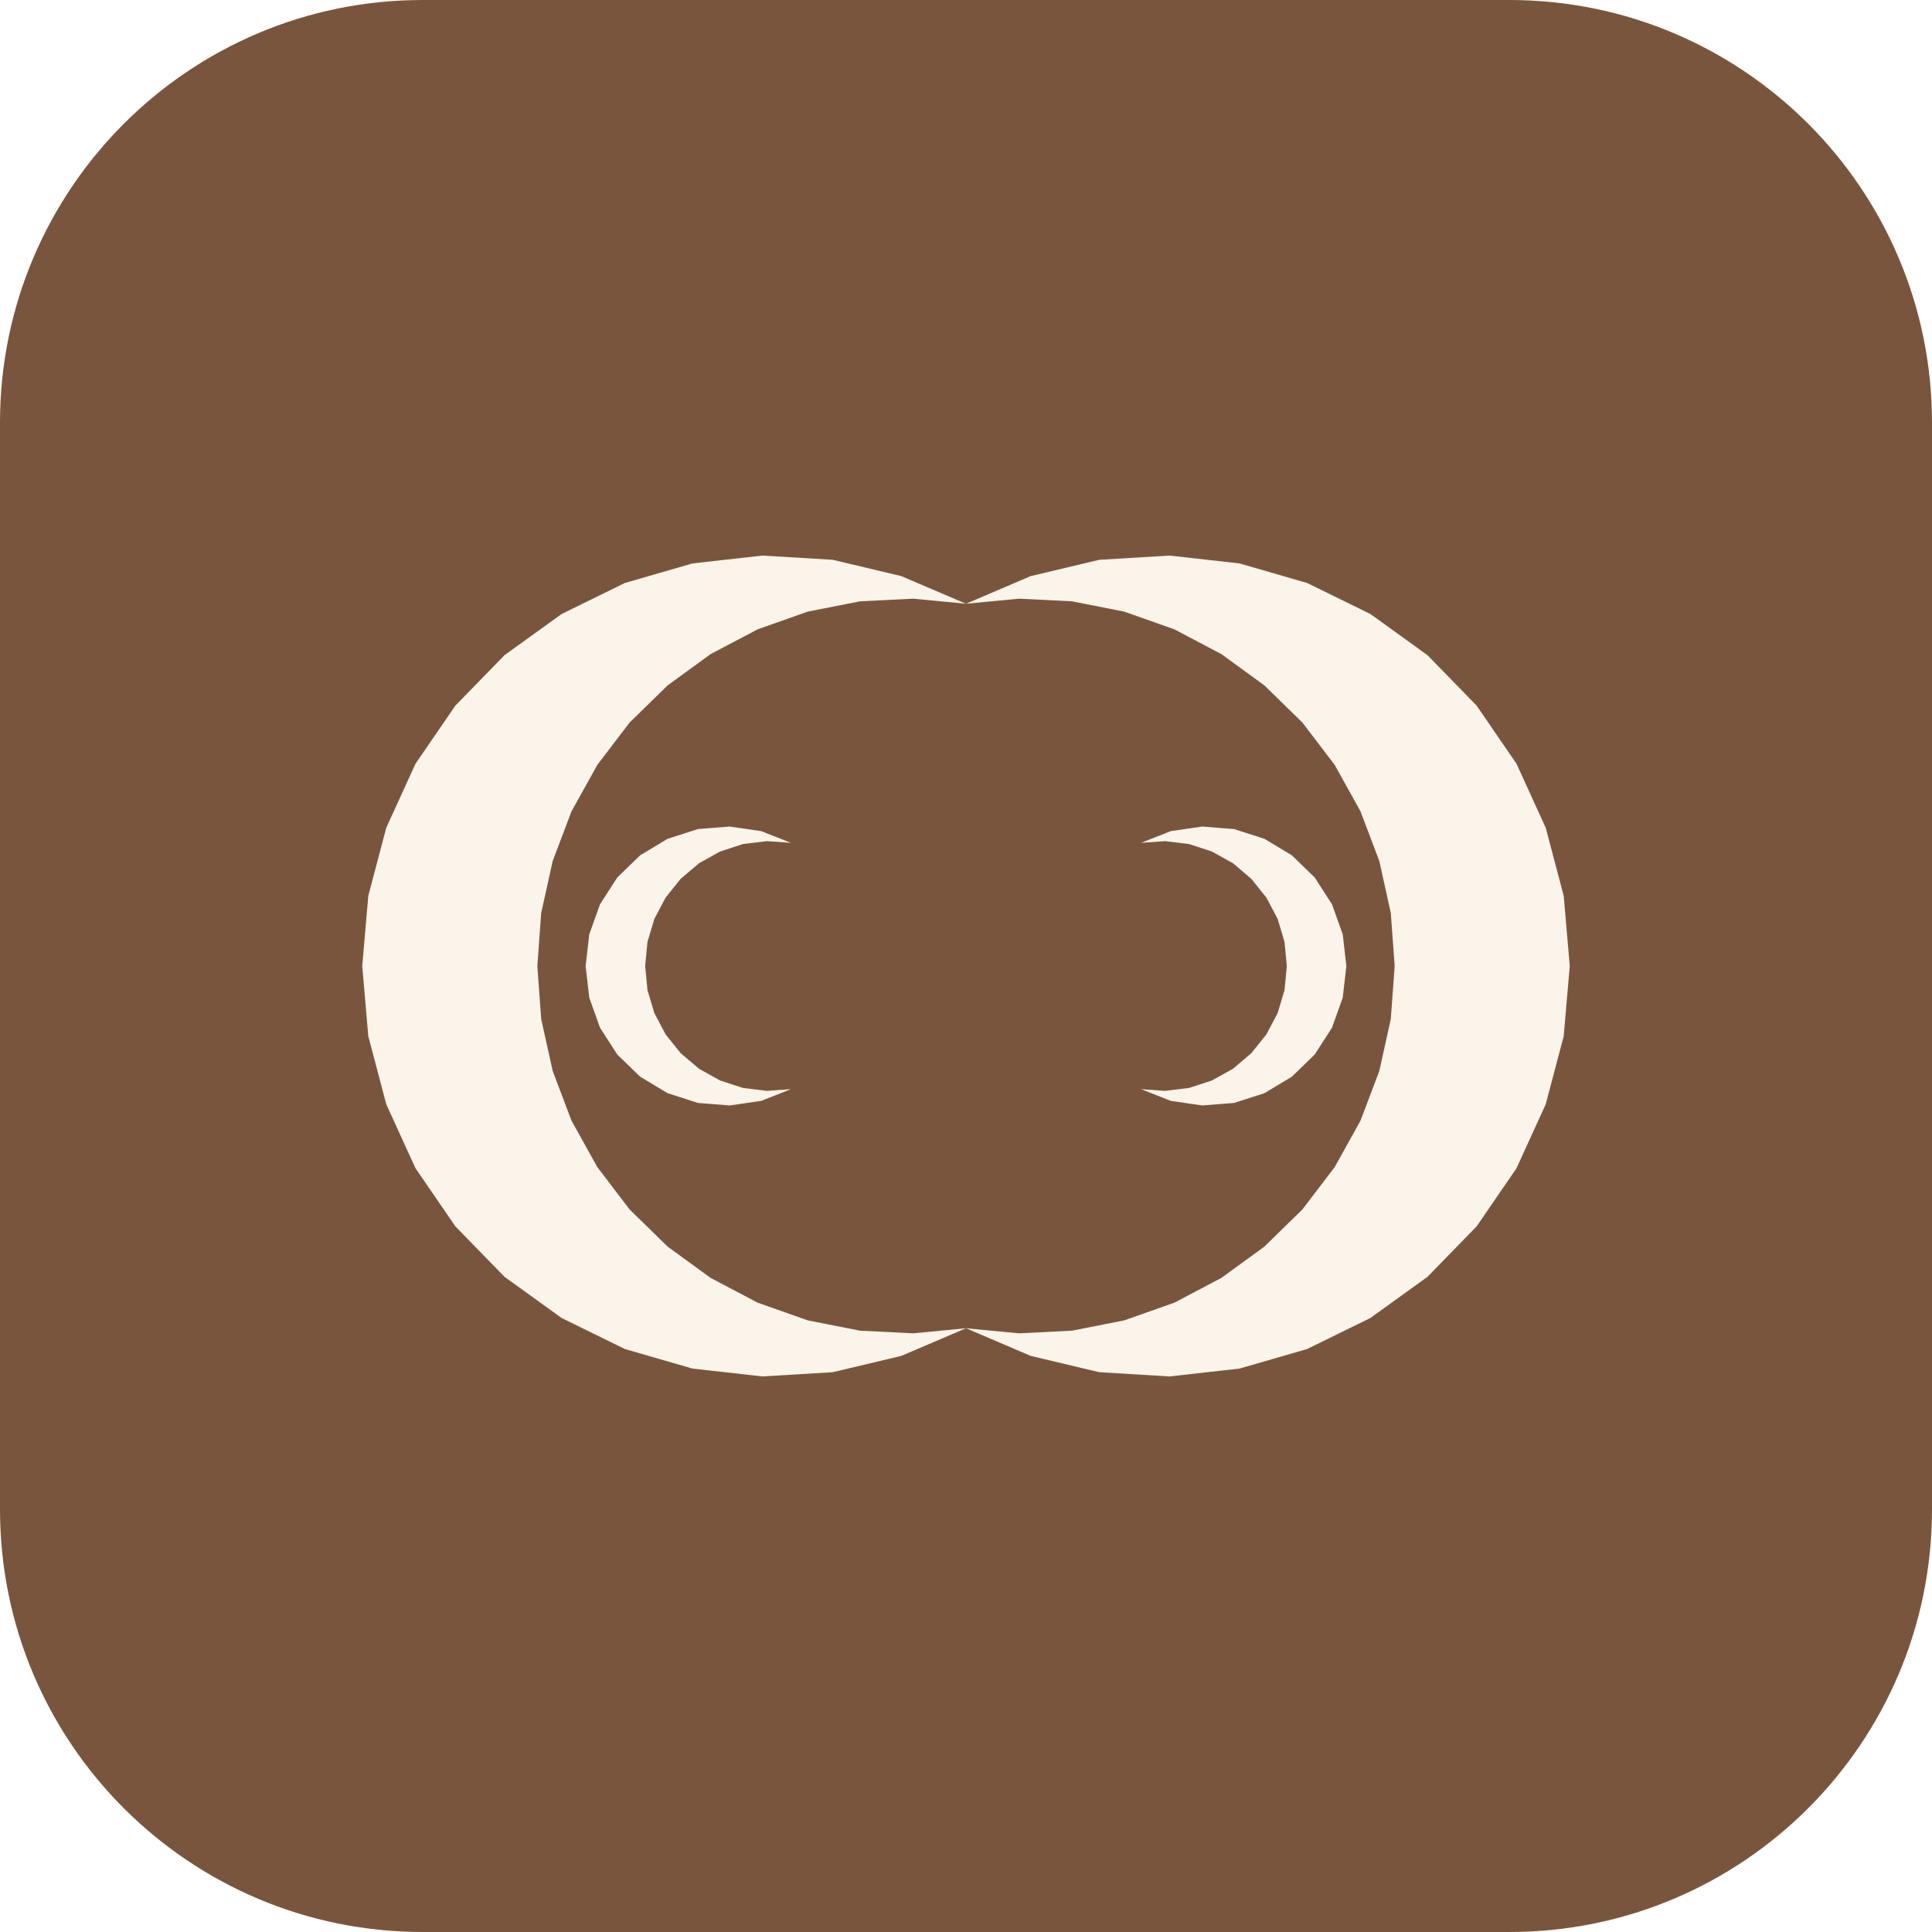
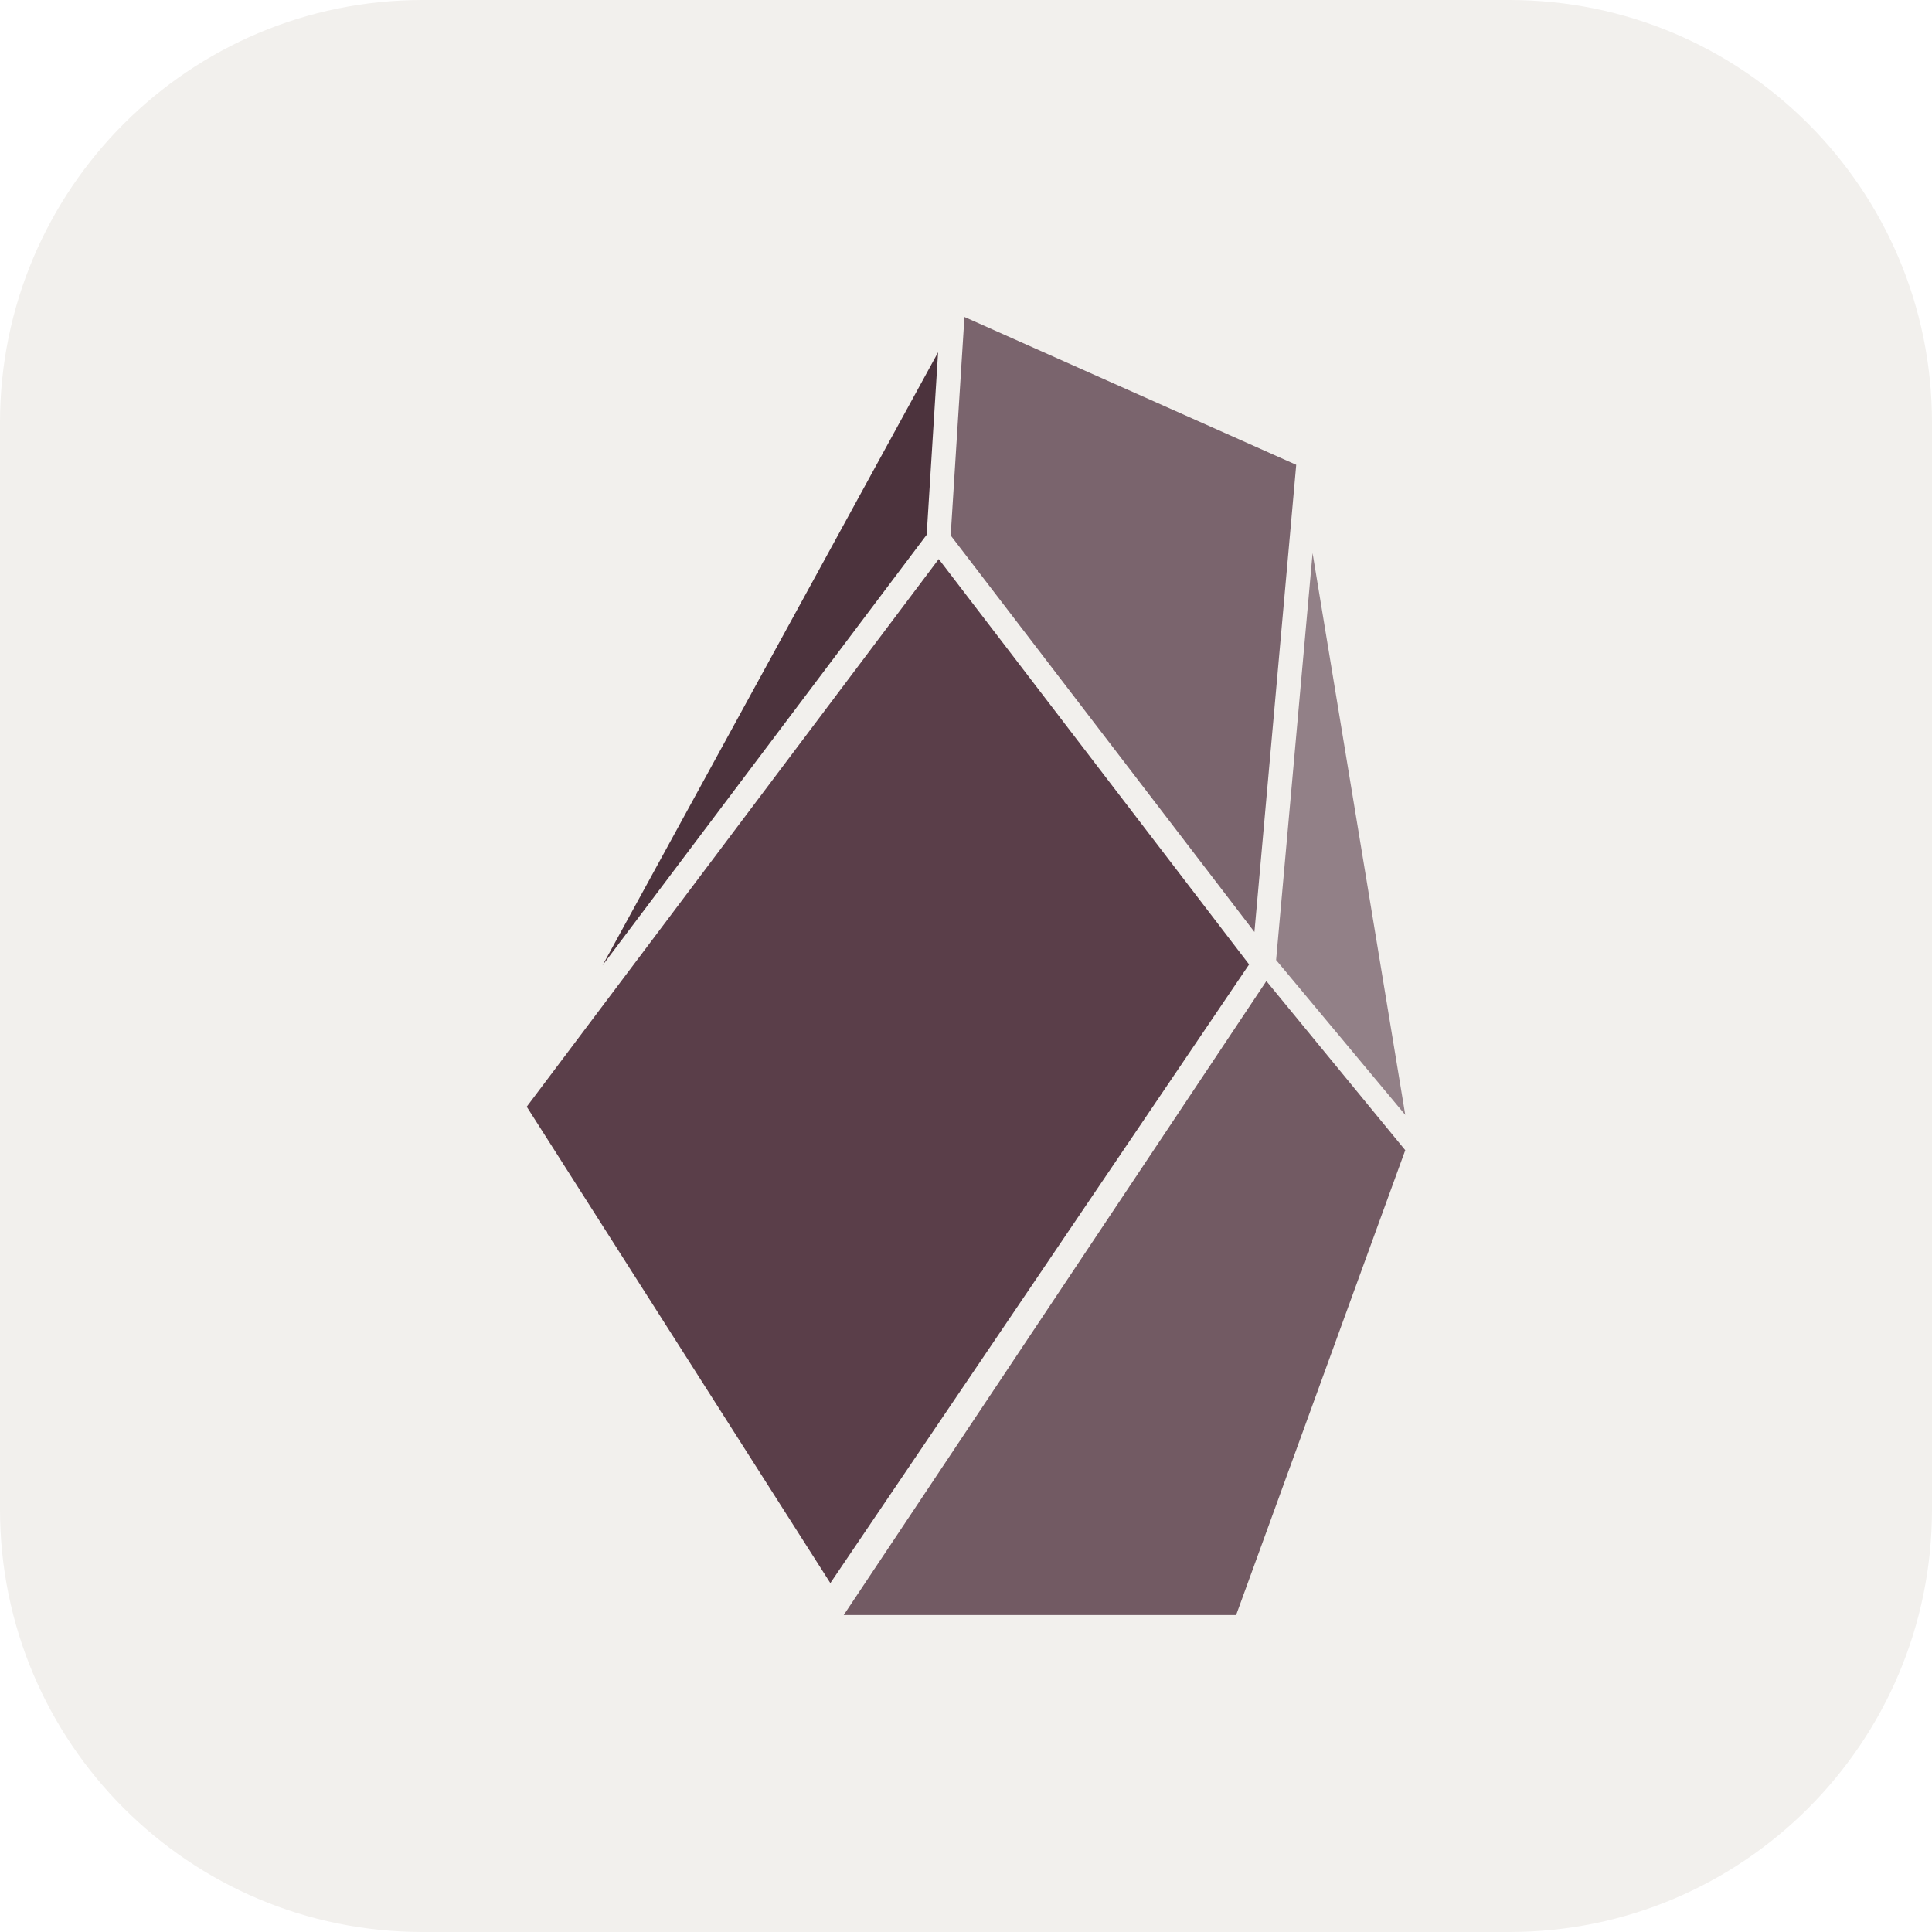
<svg xmlns="http://www.w3.org/2000/svg" viewBox="-64 -64 128 128" width="128" height="128">
-   <rect x="-64" y="-64" width="128" height="128" rx="28" fill="#7a553d" />
-   <g fill="#faf4ea" transform="scale(0.8)">
-     <path d="M-0.00 -30.00 L-5.36 -32.29 L-11.04 -33.64 L-16.86 -33.99 L-22.65 -33.34 L-28.25 -31.72 L-33.49 -29.15 L-38.22 -25.74 L-42.29 -21.56 L-45.59 -16.75 L-48.01 -11.45 L-49.50 -5.81 L-50.00 -0.00 L-49.50 5.81 L-48.01 11.45 L-45.59 16.75 L-42.29 21.56 L-38.22 25.74 L-33.49 29.15 L-28.25 31.72 L-22.65 33.34 L-16.86 33.99 L-11.04 33.64 L-5.36 32.29 L-0.00 30.00 L-4.38 30.42 L-8.78 30.20 L-13.10 29.35 L-17.26 27.88 L-21.15 25.83 L-24.71 23.24 L-27.86 20.16 L-30.53 16.66 L-32.67 12.81 L-34.23 8.69 L-35.18 4.39 L-35.50 0.00 L-35.18 -4.39 L-34.23 -8.69 L-32.67 -12.81 L-30.53 -16.66 L-27.86 -20.16 L-24.71 -23.24 L-21.15 -25.83 L-17.26 -27.88 L-13.10 -29.35 L-8.78 -30.20 L-4.38 -30.42Z M-14.50 -10.20 L-16.96 -11.17 L-19.57 -11.55 L-22.20 -11.34 L-24.72 -10.53 L-26.98 -9.17 L-28.88 -7.33 L-30.31 -5.11 L-31.20 -2.62 L-31.50 -0.00 L-31.20 2.62 L-30.31 5.11 L-28.88 7.33 L-26.98 9.17 L-24.72 10.53 L-22.20 11.34 L-19.57 11.55 L-16.96 11.17 L-14.50 10.20 L-16.49 10.34 L-18.47 10.10 L-20.37 9.48 L-22.11 8.51 L-23.63 7.22 L-24.88 5.66 L-25.81 3.90 L-26.38 1.99 L-26.57 0.00 L-26.38 -1.99 L-25.81 -3.90 L-24.88 -5.66 L-23.63 -7.22 L-22.11 -8.51 L-20.37 -9.48 L-18.47 -10.10 L-16.49 -10.34Z M0.00 -30.00 L5.36 -32.29 L11.04 -33.64 L16.86 -33.99 L22.65 -33.34 L28.25 -31.72 L33.49 -29.15 L38.22 -25.74 L42.29 -21.56 L45.59 -16.75 L48.01 -11.45 L49.50 -5.81 L50.00 -0.00 L49.50 5.81 L48.01 11.45 L45.59 16.75 L42.29 21.56 L38.22 25.74 L33.49 29.15 L28.25 31.72 L22.65 33.34 L16.86 33.99 L11.04 33.64 L5.36 32.29 L0.00 30.00 L4.38 30.42 L8.78 30.20 L13.10 29.35 L17.26 27.88 L21.15 25.83 L24.71 23.24 L27.86 20.16 L30.53 16.66 L32.67 12.81 L34.23 8.69 L35.18 4.39 L35.50 0.00 L35.18 -4.39 L34.23 -8.69 L32.67 -12.81 L30.53 -16.66 L27.86 -20.16 L24.71 -23.24 L21.15 -25.83 L17.26 -27.88 L13.10 -29.35 L8.78 -30.20 L4.38 -30.42Z M14.50 -10.20 L16.96 -11.17 L19.57 -11.55 L22.20 -11.34 L24.72 -10.53 L26.98 -9.17 L28.88 -7.33 L30.31 -5.11 L31.20 -2.62 L31.50 -0.00 L31.20 2.62 L30.31 5.11 L28.88 7.33 L26.98 9.17 L24.72 10.53 L22.20 11.34 L19.57 11.55 L16.96 11.17 L14.50 10.20 L16.49 10.34 L18.47 10.10 L20.37 9.48 L22.11 8.51 L23.63 7.22 L24.88 5.66 L25.81 3.90 L26.38 1.99 L26.57 0.00 L26.38 -1.99 L25.81 -3.90 L24.88 -5.66 L23.63 -7.22 L22.11 -8.51 L20.37 -9.48 L18.47 -10.10 L16.49 -10.34Z" />
+   <rect x="-64" y="-64" width="128" height="128" rx="28" fill="#f2f0ed" />
+   <g transform="scale(0.86)">
+     <path fill="#5a3e49" d="M21.81 -0.12 L-10.45 47.54 L-33.84 10.84 L-2.10 -31.35Z" />
+     <path fill="#725a63" d="M20.81 50.00 L-9.42 50.00 L23.14 1.16 L33.84 14.19Z" />
+     <path fill="#7a646d" d="M25.44 -38.61 L22.22 -2.62 L-1.18 -33.17 L-0.12 -50.00Z" />
+     <path fill="#928087" d="M33.84 11.47 L23.89 -0.46 L26.70 -31.81Z" />
+     <path fill="#4c333d" d="M-3.03 -33.22 L-28.00 -0.05 L-2.15 -47.28Z" />
  </g>
</svg>
